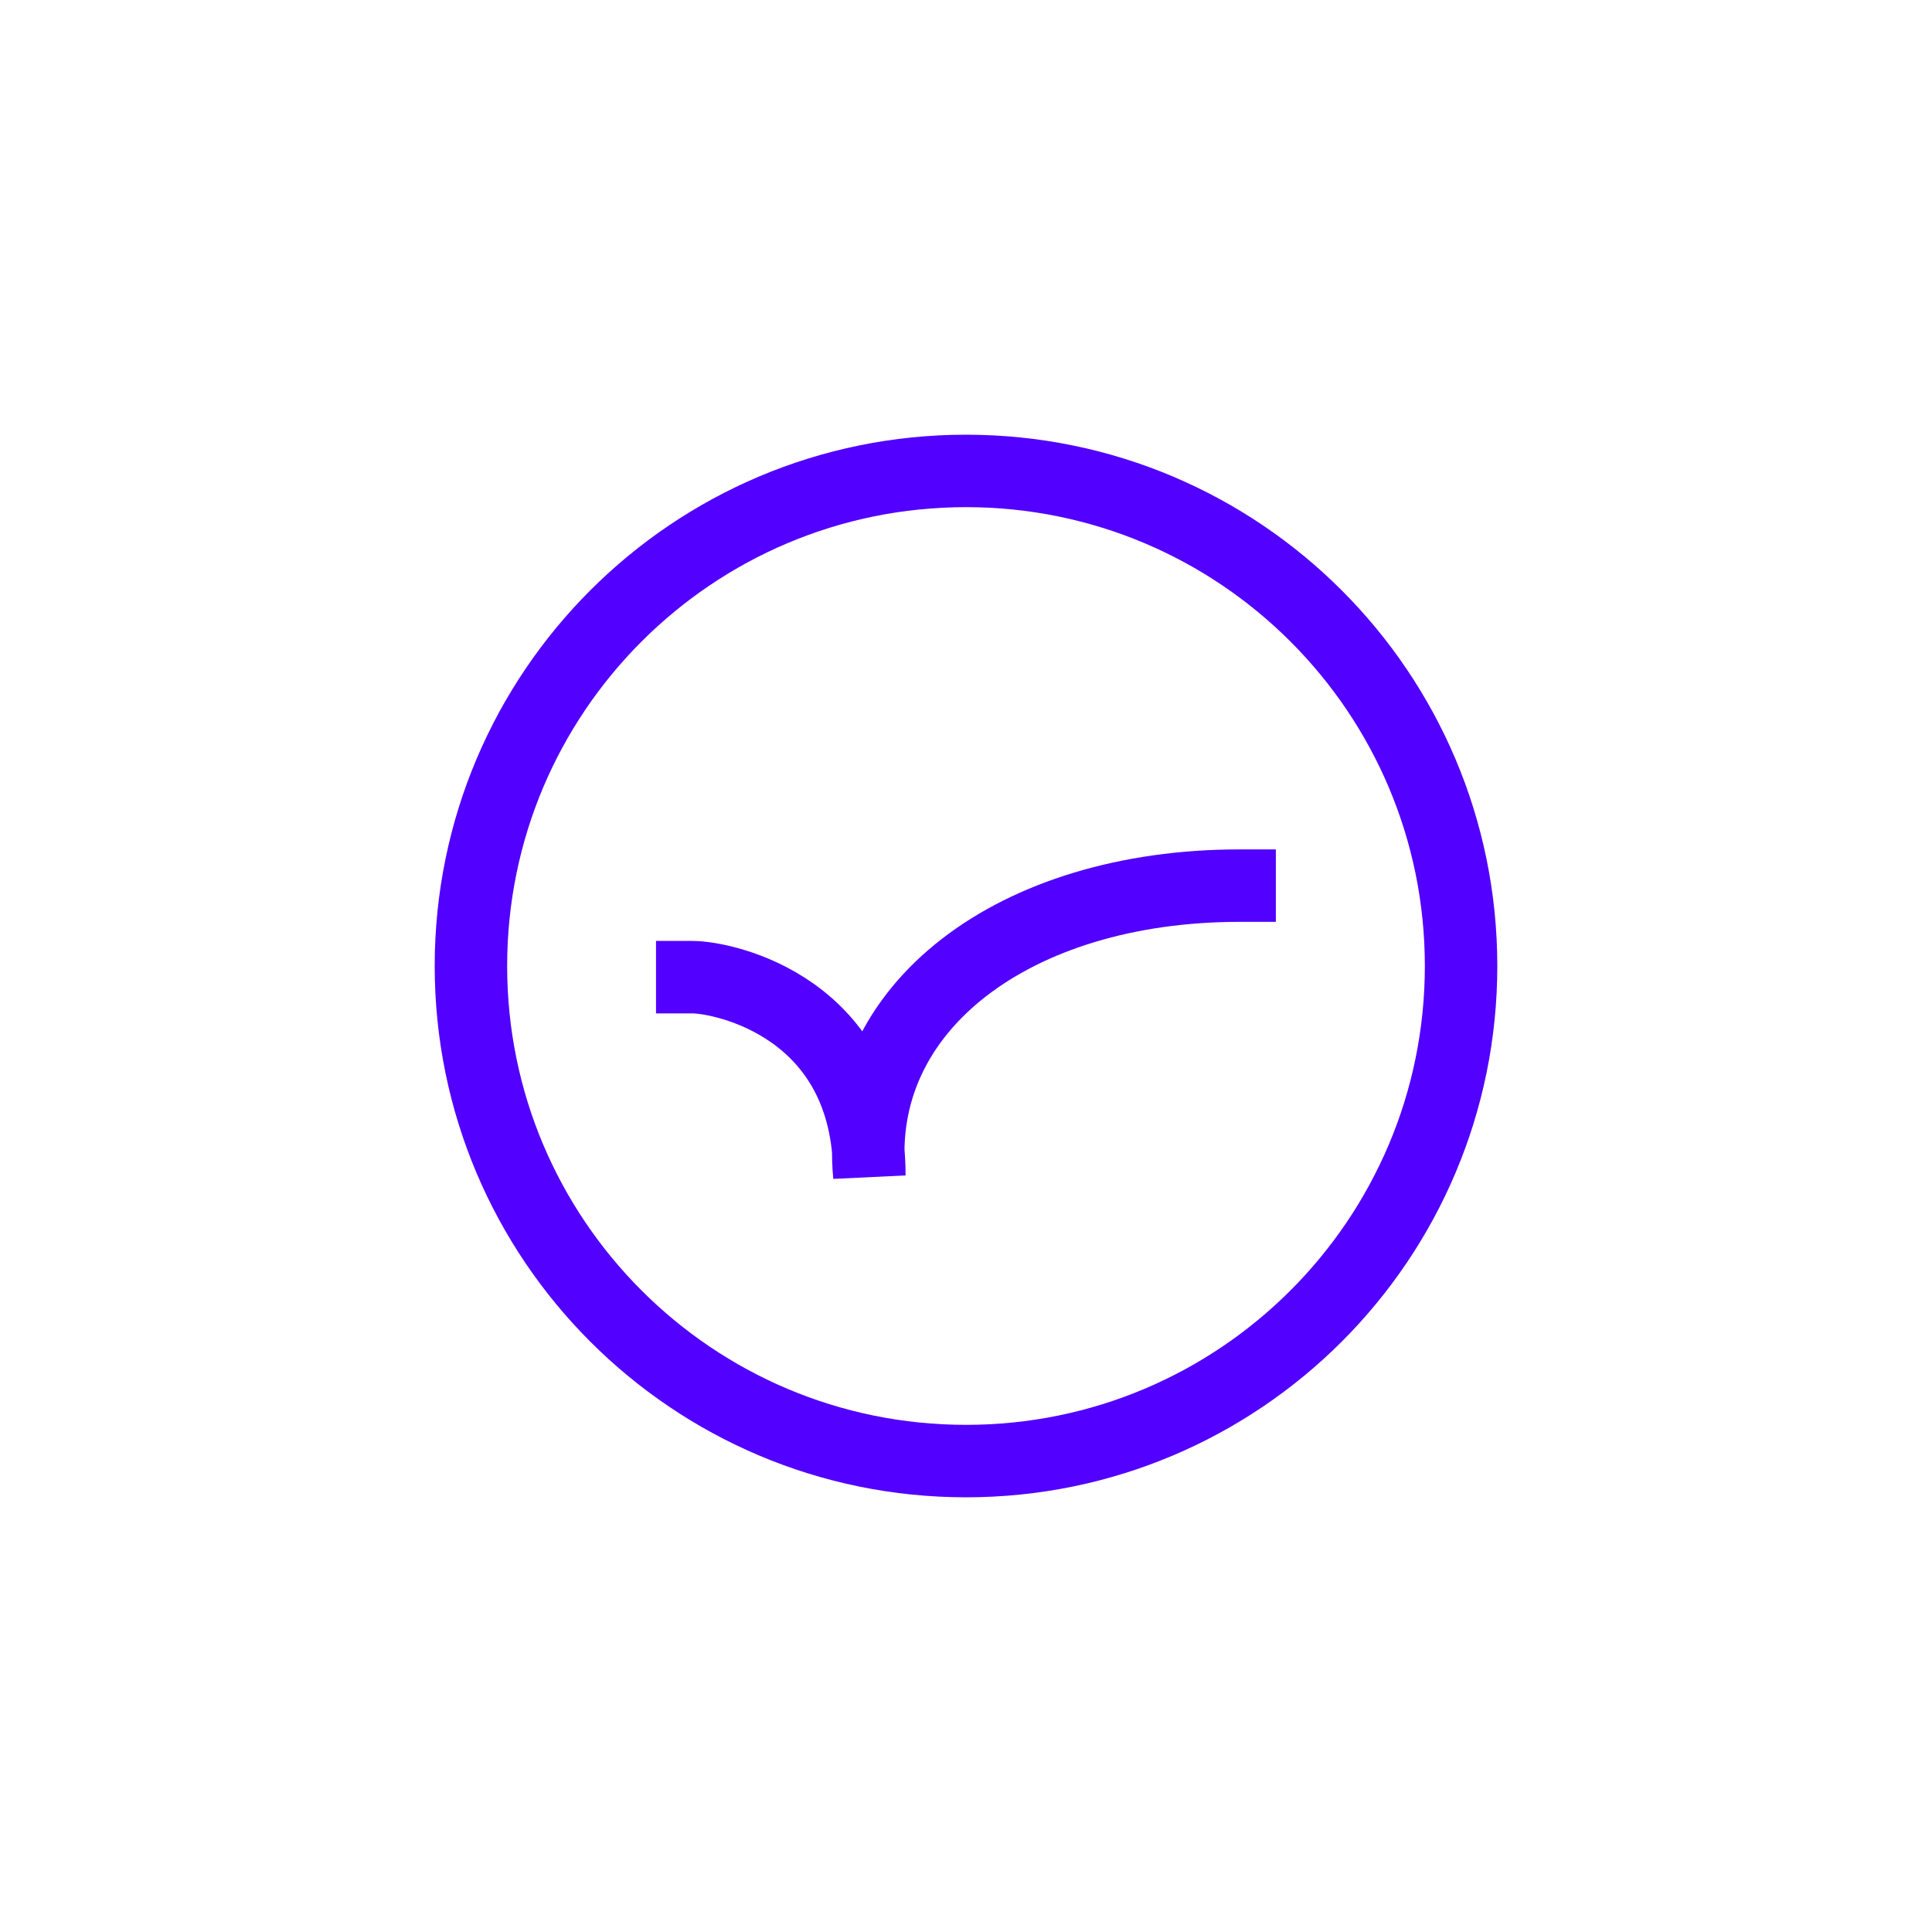
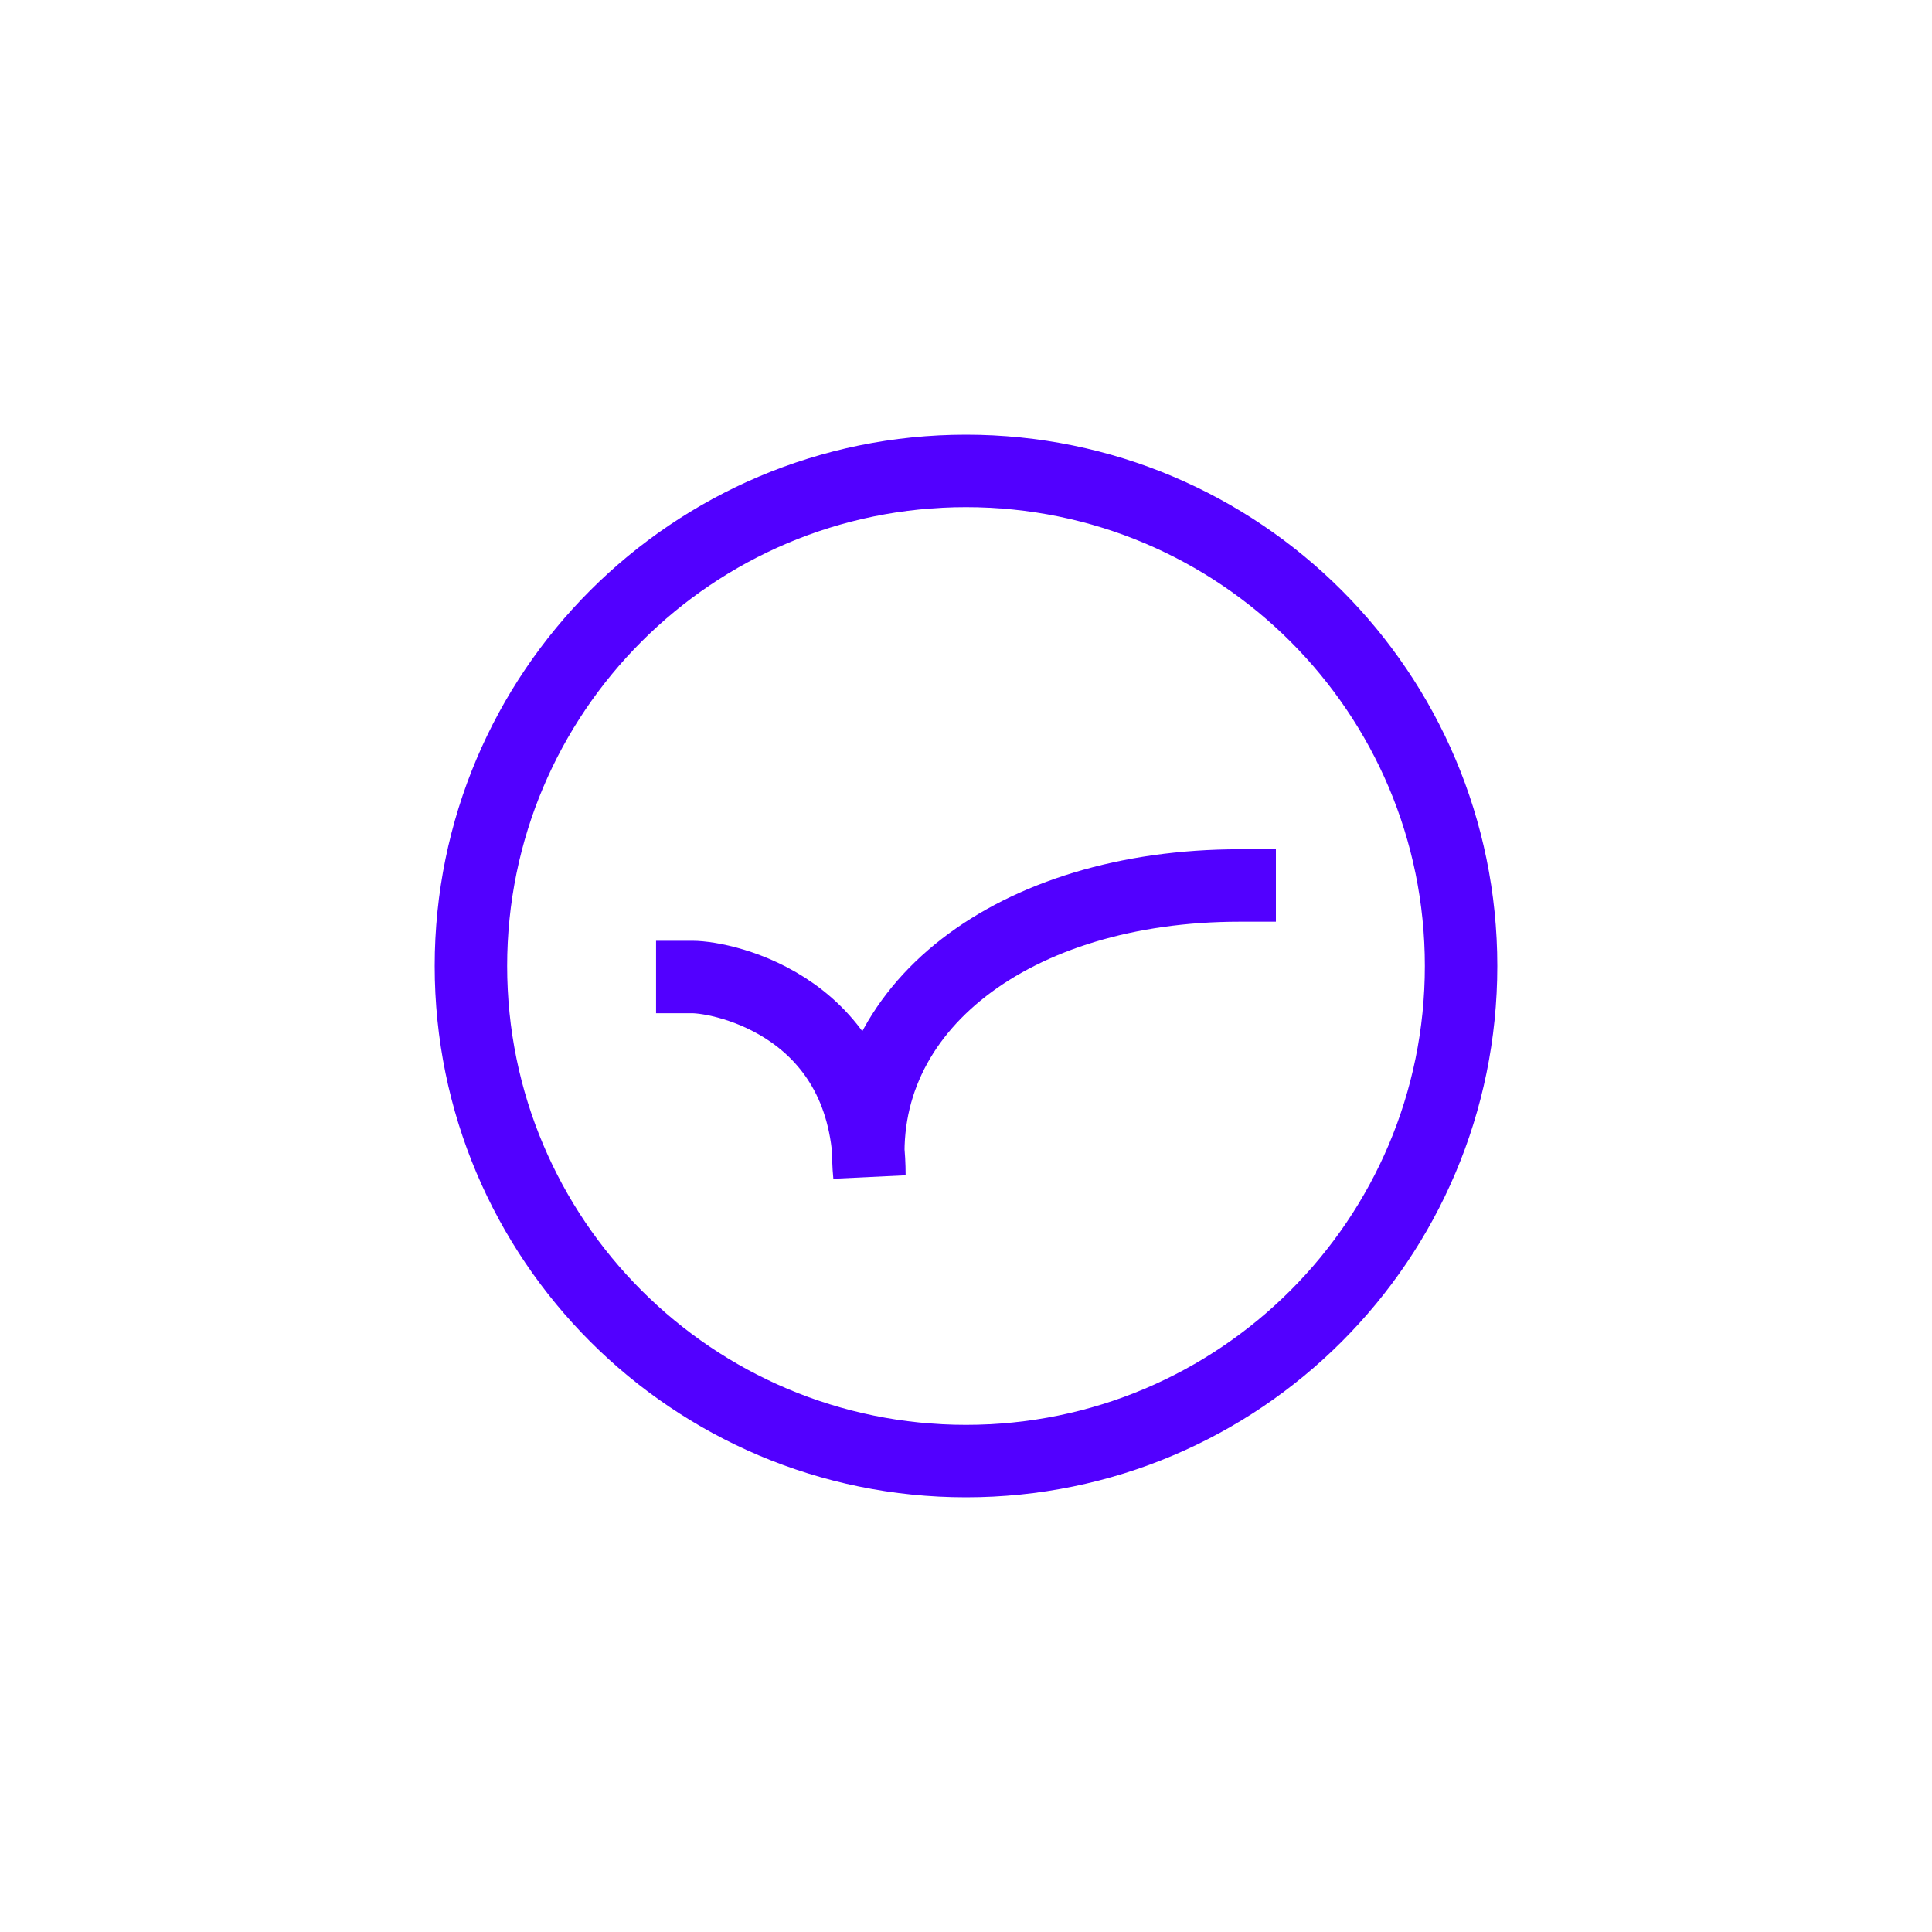
<svg xmlns="http://www.w3.org/2000/svg" width="40" height="40" viewBox="0 0 40 40" fill="none">
  <circle cx="20" cy="20" r="10.25" stroke="#5200FF" stroke-width="1.5" />
-   <path d="M14.332 20.231C14.999 20.231 17.999 20.862 17.999 24.336C17.665 20.862 20.999 18.336 25.665 18.336" stroke="#5200FF" stroke-width="1.5" stroke-linecap="square" />
+   <path d="M14.333 20.228C15 20.228 18 20.86 18 24.333C17.666 20.86 21 18.333 25.666 18.333" stroke="#5200FF" stroke-width="1.5" stroke-linecap="square" />
</svg>
